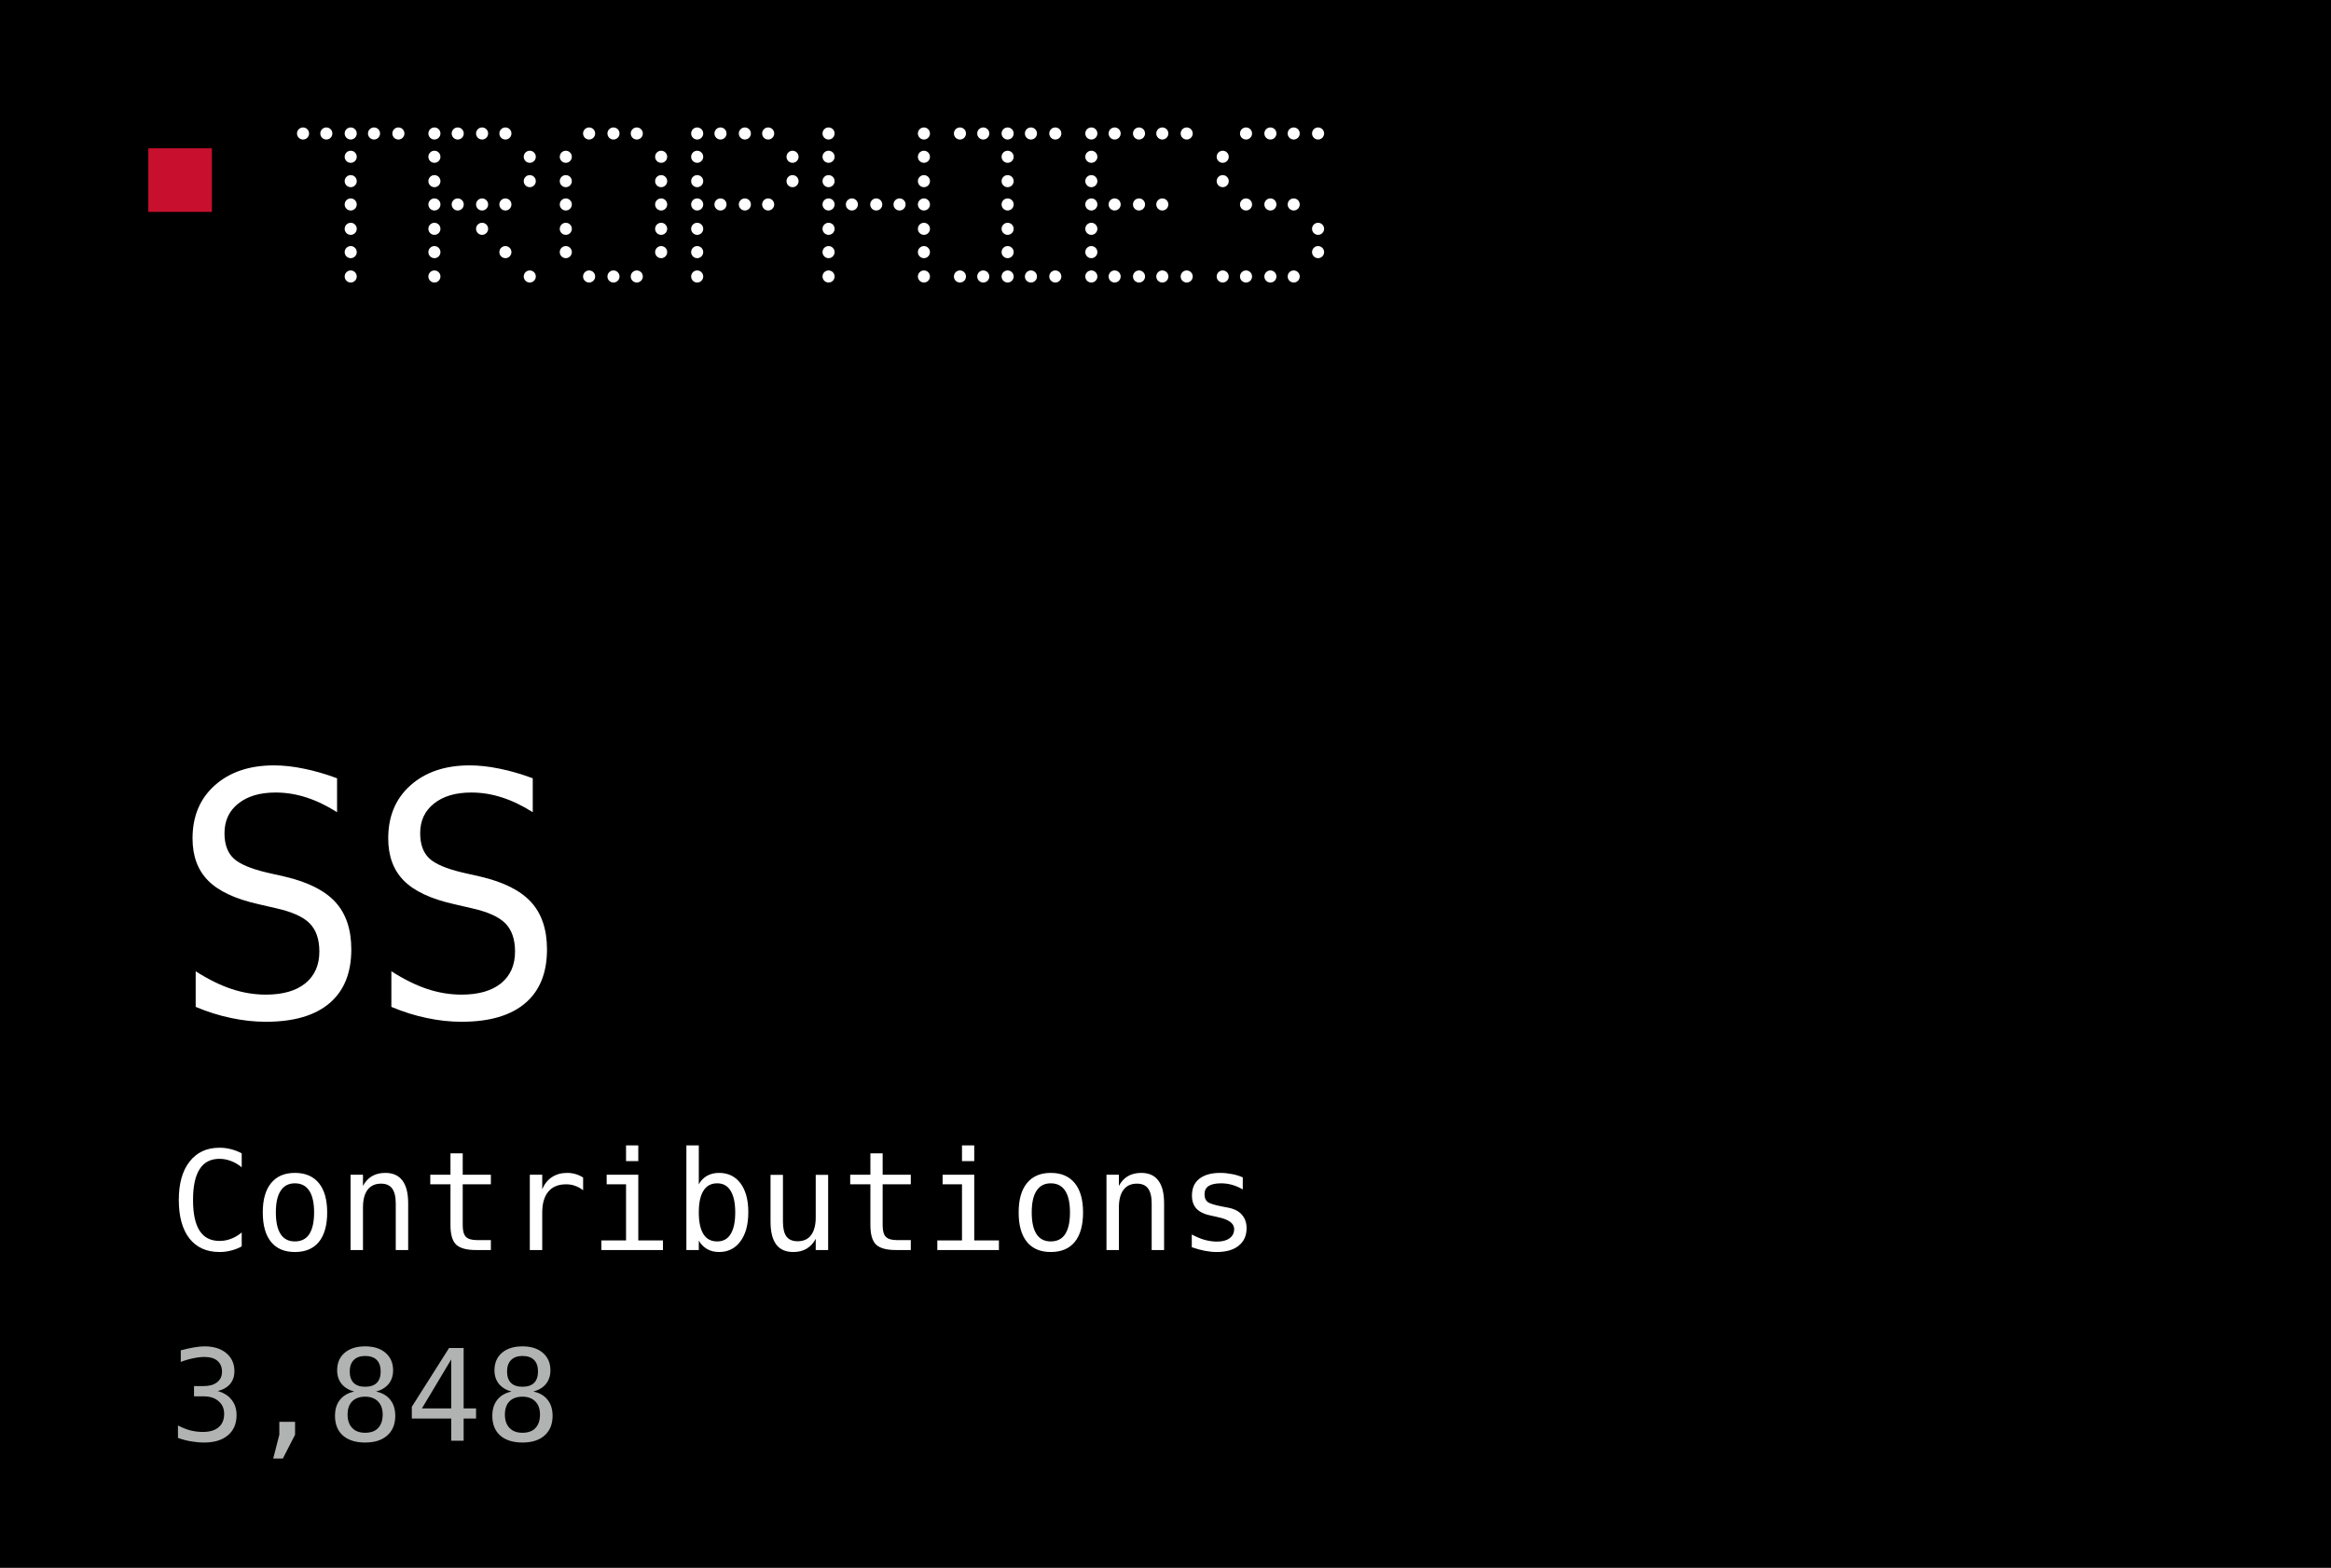
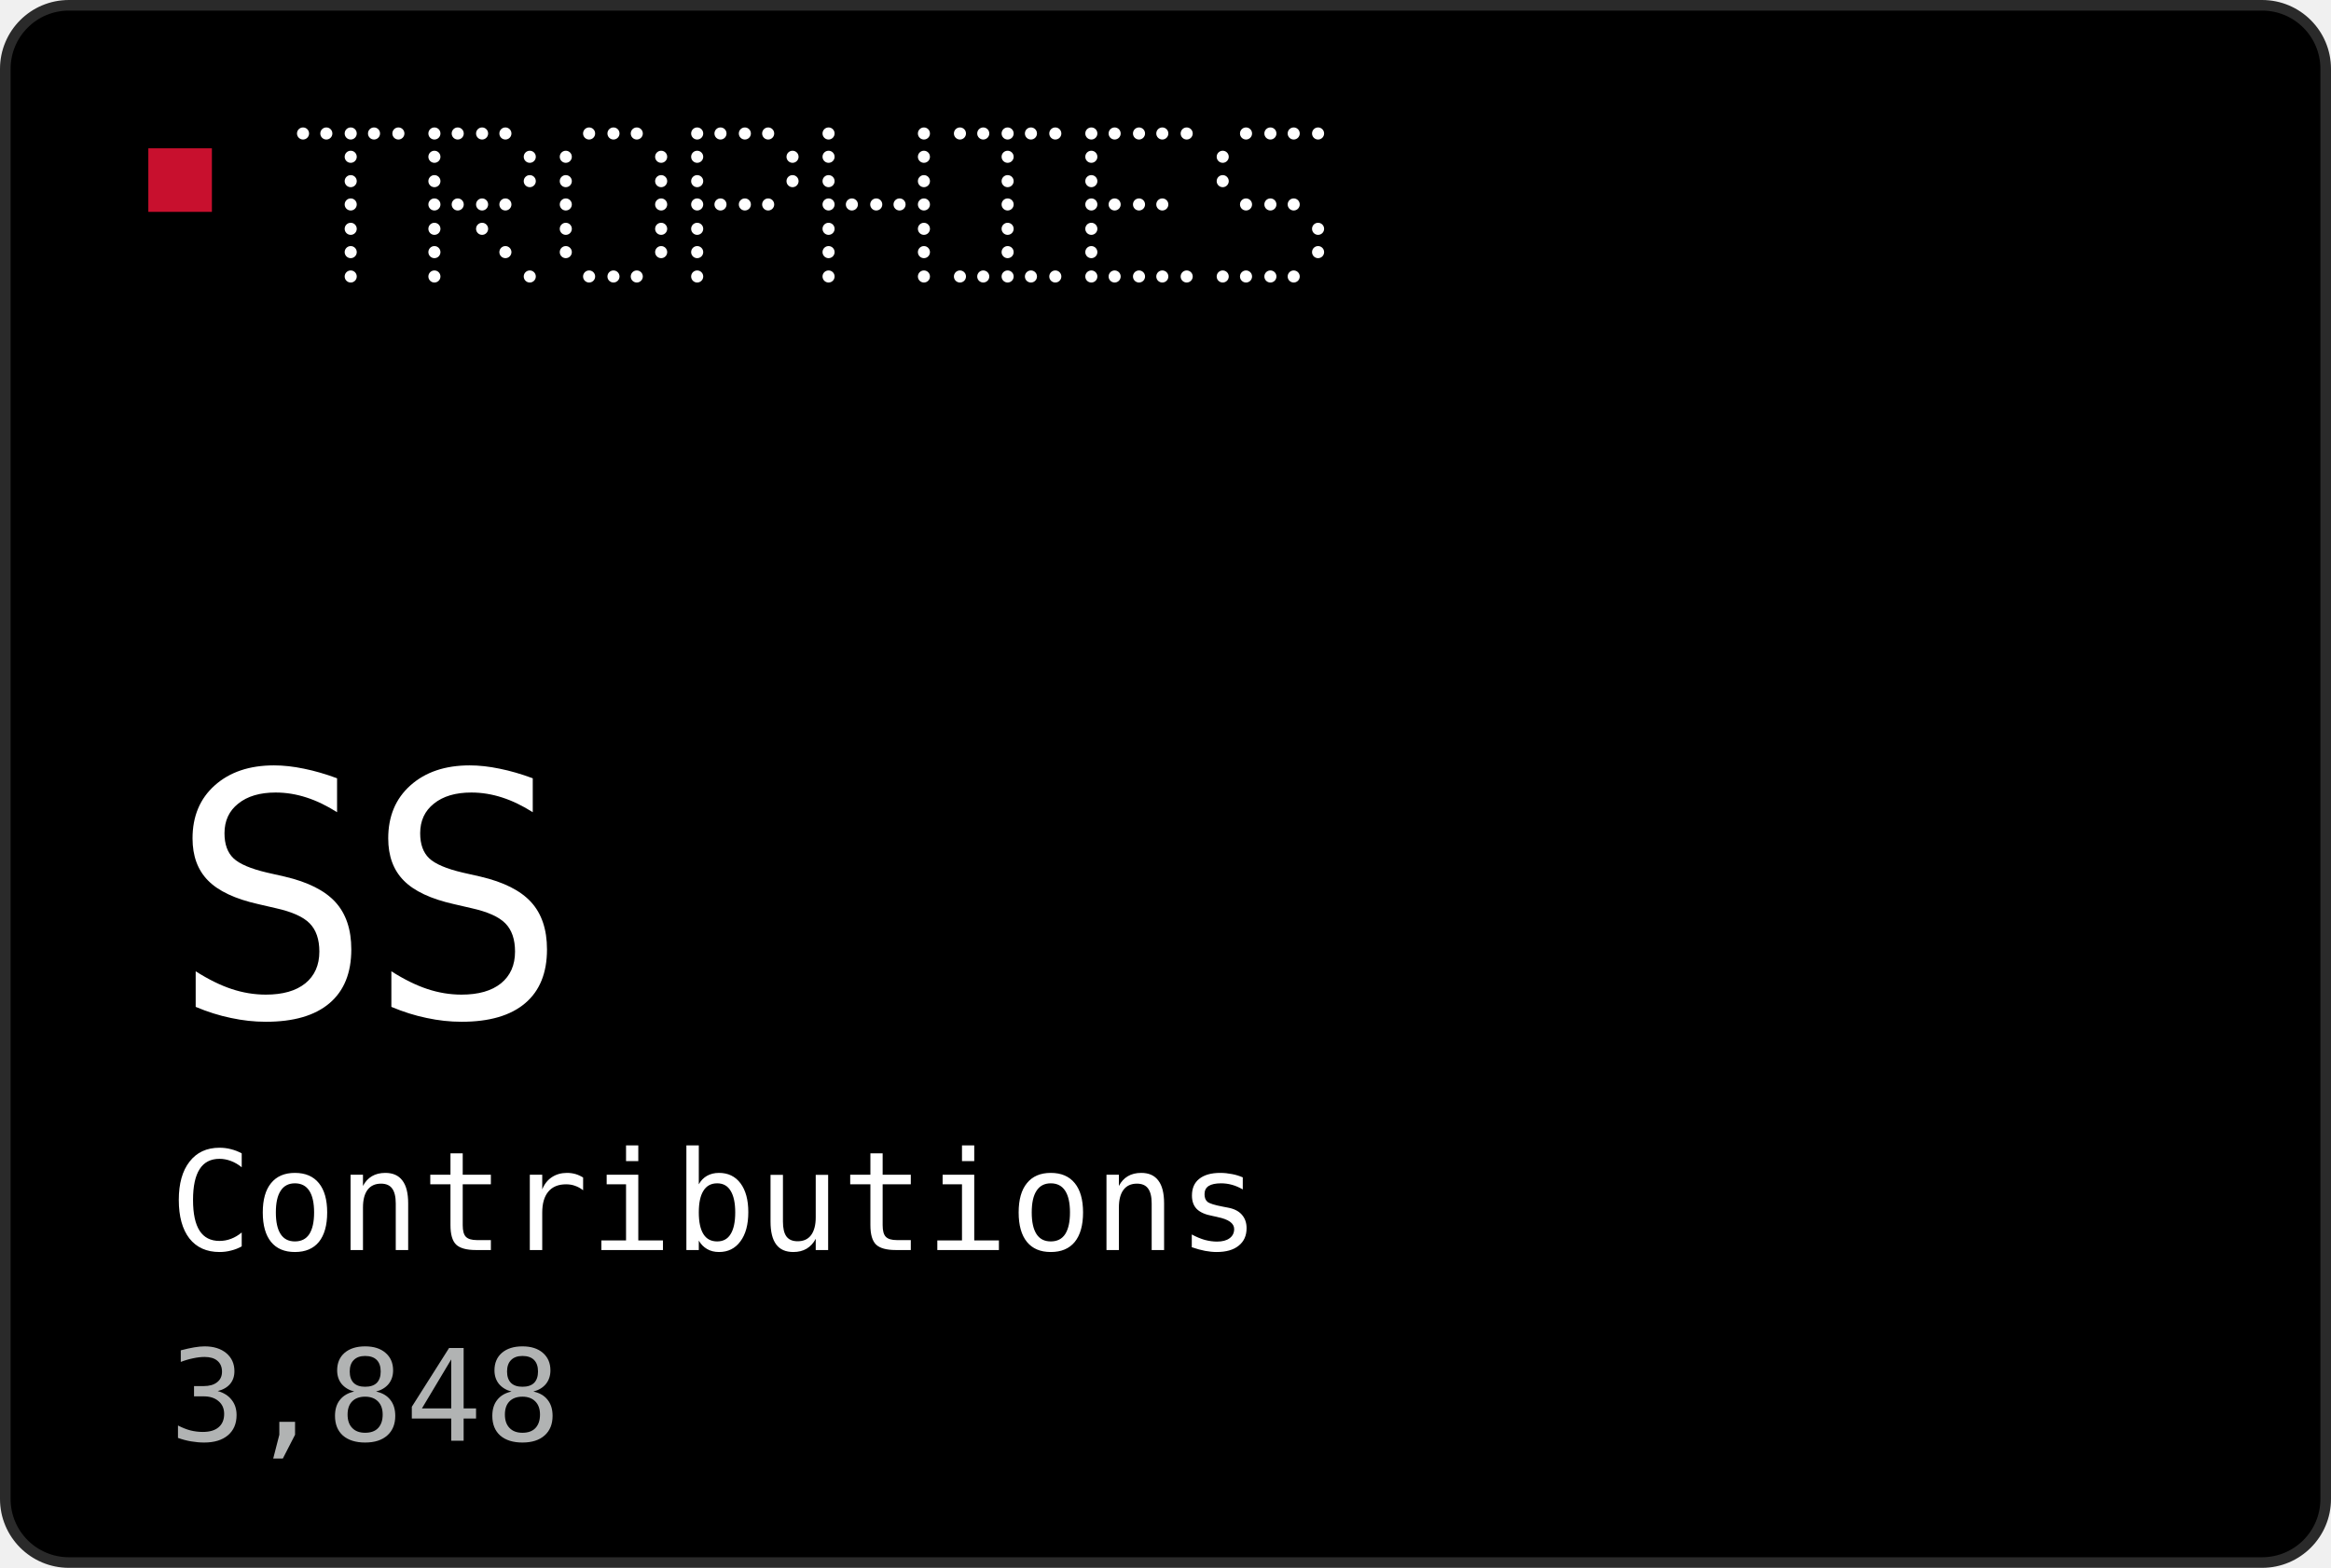
<svg xmlns="http://www.w3.org/2000/svg" width="220" height="148" viewBox="0 0 220 148" role="img">
-   <rect width="220" height="148" fill="#000000" />
+   <rect x="0.5" y="0.5" width="219" height="147" rx="6" fill="#000000" stroke="#2A2A2A" stroke-width="1" />
  <rect x="14" y="14" width="6" height="6" fill="#C8102E" />
  <circle cx="28.6" cy="12.6" r="0.57" fill="#FFFFFF" />
  <circle cx="30.8" cy="12.6" r="0.57" fill="#FFFFFF" />
  <circle cx="33.1" cy="12.6" r="0.57" fill="#FFFFFF" />
  <circle cx="35.3" cy="12.6" r="0.57" fill="#FFFFFF" />
  <circle cx="37.6" cy="12.6" r="0.57" fill="#FFFFFF" />
  <circle cx="33.1" cy="14.8" r="0.57" fill="#FFFFFF" />
  <circle cx="33.1" cy="17.1" r="0.57" fill="#FFFFFF" />
  <circle cx="33.1" cy="19.3" r="0.57" fill="#FFFFFF" />
  <circle cx="33.1" cy="21.6" r="0.57" fill="#FFFFFF" />
  <circle cx="33.1" cy="23.8" r="0.57" fill="#FFFFFF" />
  <circle cx="33.1" cy="26.1" r="0.57" fill="#FFFFFF" />
  <circle cx="41.0" cy="12.6" r="0.57" fill="#FFFFFF" />
  <circle cx="43.2" cy="12.6" r="0.57" fill="#FFFFFF" />
  <circle cx="45.5" cy="12.6" r="0.57" fill="#FFFFFF" />
  <circle cx="47.7" cy="12.6" r="0.57" fill="#FFFFFF" />
  <circle cx="41.0" cy="14.8" r="0.57" fill="#FFFFFF" />
  <circle cx="50.0" cy="14.8" r="0.57" fill="#FFFFFF" />
  <circle cx="41.0" cy="17.1" r="0.57" fill="#FFFFFF" />
  <circle cx="50.0" cy="17.1" r="0.57" fill="#FFFFFF" />
  <circle cx="41.0" cy="19.3" r="0.57" fill="#FFFFFF" />
  <circle cx="43.2" cy="19.3" r="0.57" fill="#FFFFFF" />
  <circle cx="45.5" cy="19.3" r="0.57" fill="#FFFFFF" />
  <circle cx="47.7" cy="19.3" r="0.57" fill="#FFFFFF" />
  <circle cx="41.0" cy="21.6" r="0.57" fill="#FFFFFF" />
  <circle cx="45.5" cy="21.6" r="0.57" fill="#FFFFFF" />
  <circle cx="41.0" cy="23.8" r="0.57" fill="#FFFFFF" />
  <circle cx="47.7" cy="23.8" r="0.57" fill="#FFFFFF" />
  <circle cx="41.0" cy="26.1" r="0.57" fill="#FFFFFF" />
  <circle cx="50.0" cy="26.1" r="0.57" fill="#FFFFFF" />
  <circle cx="55.6" cy="12.6" r="0.57" fill="#FFFFFF" />
  <circle cx="57.9" cy="12.6" r="0.57" fill="#FFFFFF" />
  <circle cx="60.1" cy="12.6" r="0.57" fill="#FFFFFF" />
  <circle cx="53.4" cy="14.8" r="0.57" fill="#FFFFFF" />
  <circle cx="62.4" cy="14.8" r="0.57" fill="#FFFFFF" />
  <circle cx="53.4" cy="17.1" r="0.57" fill="#FFFFFF" />
  <circle cx="62.4" cy="17.1" r="0.57" fill="#FFFFFF" />
  <circle cx="53.4" cy="19.3" r="0.57" fill="#FFFFFF" />
  <circle cx="62.4" cy="19.3" r="0.57" fill="#FFFFFF" />
  <circle cx="53.4" cy="21.6" r="0.57" fill="#FFFFFF" />
  <circle cx="62.4" cy="21.6" r="0.57" fill="#FFFFFF" />
  <circle cx="53.4" cy="23.8" r="0.57" fill="#FFFFFF" />
  <circle cx="62.4" cy="23.8" r="0.57" fill="#FFFFFF" />
  <circle cx="55.6" cy="26.1" r="0.57" fill="#FFFFFF" />
  <circle cx="57.9" cy="26.1" r="0.57" fill="#FFFFFF" />
  <circle cx="60.1" cy="26.1" r="0.57" fill="#FFFFFF" />
  <circle cx="65.8" cy="12.6" r="0.57" fill="#FFFFFF" />
  <circle cx="68.0" cy="12.6" r="0.57" fill="#FFFFFF" />
  <circle cx="70.3" cy="12.6" r="0.57" fill="#FFFFFF" />
  <circle cx="72.5" cy="12.6" r="0.57" fill="#FFFFFF" />
  <circle cx="65.8" cy="14.8" r="0.57" fill="#FFFFFF" />
  <circle cx="74.8" cy="14.8" r="0.57" fill="#FFFFFF" />
  <circle cx="65.8" cy="17.1" r="0.57" fill="#FFFFFF" />
  <circle cx="74.8" cy="17.1" r="0.57" fill="#FFFFFF" />
  <circle cx="65.8" cy="19.3" r="0.57" fill="#FFFFFF" />
  <circle cx="68.0" cy="19.3" r="0.57" fill="#FFFFFF" />
  <circle cx="70.3" cy="19.3" r="0.57" fill="#FFFFFF" />
  <circle cx="72.5" cy="19.3" r="0.57" fill="#FFFFFF" />
  <circle cx="65.8" cy="21.6" r="0.57" fill="#FFFFFF" />
  <circle cx="65.8" cy="23.8" r="0.57" fill="#FFFFFF" />
  <circle cx="65.8" cy="26.1" r="0.57" fill="#FFFFFF" />
  <circle cx="78.2" cy="12.6" r="0.57" fill="#FFFFFF" />
  <circle cx="87.2" cy="12.6" r="0.57" fill="#FFFFFF" />
  <circle cx="78.2" cy="14.8" r="0.57" fill="#FFFFFF" />
  <circle cx="87.2" cy="14.8" r="0.57" fill="#FFFFFF" />
  <circle cx="78.2" cy="17.1" r="0.57" fill="#FFFFFF" />
  <circle cx="87.2" cy="17.1" r="0.57" fill="#FFFFFF" />
  <circle cx="78.2" cy="19.3" r="0.57" fill="#FFFFFF" />
  <circle cx="80.4" cy="19.3" r="0.57" fill="#FFFFFF" />
  <circle cx="82.7" cy="19.3" r="0.57" fill="#FFFFFF" />
  <circle cx="84.9" cy="19.3" r="0.57" fill="#FFFFFF" />
  <circle cx="87.2" cy="19.3" r="0.57" fill="#FFFFFF" />
  <circle cx="78.2" cy="21.6" r="0.57" fill="#FFFFFF" />
  <circle cx="87.2" cy="21.6" r="0.57" fill="#FFFFFF" />
  <circle cx="78.2" cy="23.8" r="0.57" fill="#FFFFFF" />
  <circle cx="87.2" cy="23.8" r="0.57" fill="#FFFFFF" />
  <circle cx="78.2" cy="26.1" r="0.57" fill="#FFFFFF" />
  <circle cx="87.2" cy="26.1" r="0.57" fill="#FFFFFF" />
  <circle cx="90.6" cy="12.6" r="0.57" fill="#FFFFFF" />
  <circle cx="92.8" cy="12.6" r="0.57" fill="#FFFFFF" />
  <circle cx="95.1" cy="12.6" r="0.57" fill="#FFFFFF" />
  <circle cx="97.3" cy="12.6" r="0.57" fill="#FFFFFF" />
  <circle cx="99.6" cy="12.6" r="0.57" fill="#FFFFFF" />
  <circle cx="95.1" cy="14.8" r="0.57" fill="#FFFFFF" />
  <circle cx="95.1" cy="17.1" r="0.57" fill="#FFFFFF" />
  <circle cx="95.1" cy="19.3" r="0.57" fill="#FFFFFF" />
  <circle cx="95.1" cy="21.6" r="0.57" fill="#FFFFFF" />
  <circle cx="95.1" cy="23.8" r="0.57" fill="#FFFFFF" />
  <circle cx="90.6" cy="26.1" r="0.57" fill="#FFFFFF" />
  <circle cx="92.8" cy="26.1" r="0.57" fill="#FFFFFF" />
  <circle cx="95.1" cy="26.1" r="0.57" fill="#FFFFFF" />
  <circle cx="97.3" cy="26.1" r="0.57" fill="#FFFFFF" />
  <circle cx="99.6" cy="26.1" r="0.57" fill="#FFFFFF" />
  <circle cx="103.0" cy="12.6" r="0.57" fill="#FFFFFF" />
  <circle cx="105.2" cy="12.6" r="0.57" fill="#FFFFFF" />
  <circle cx="107.5" cy="12.6" r="0.57" fill="#FFFFFF" />
  <circle cx="109.7" cy="12.6" r="0.57" fill="#FFFFFF" />
  <circle cx="112.0" cy="12.6" r="0.57" fill="#FFFFFF" />
  <circle cx="103.0" cy="14.8" r="0.57" fill="#FFFFFF" />
  <circle cx="103.0" cy="17.1" r="0.57" fill="#FFFFFF" />
  <circle cx="103.0" cy="19.3" r="0.57" fill="#FFFFFF" />
  <circle cx="105.2" cy="19.3" r="0.57" fill="#FFFFFF" />
  <circle cx="107.5" cy="19.3" r="0.57" fill="#FFFFFF" />
  <circle cx="109.7" cy="19.3" r="0.57" fill="#FFFFFF" />
  <circle cx="103.0" cy="21.6" r="0.57" fill="#FFFFFF" />
  <circle cx="103.0" cy="23.8" r="0.57" fill="#FFFFFF" />
  <circle cx="103.0" cy="26.1" r="0.57" fill="#FFFFFF" />
  <circle cx="105.2" cy="26.1" r="0.57" fill="#FFFFFF" />
  <circle cx="107.5" cy="26.1" r="0.57" fill="#FFFFFF" />
  <circle cx="109.7" cy="26.1" r="0.57" fill="#FFFFFF" />
  <circle cx="112.0" cy="26.1" r="0.57" fill="#FFFFFF" />
  <circle cx="117.6" cy="12.6" r="0.57" fill="#FFFFFF" />
  <circle cx="119.9" cy="12.6" r="0.57" fill="#FFFFFF" />
  <circle cx="122.1" cy="12.6" r="0.57" fill="#FFFFFF" />
  <circle cx="124.4" cy="12.6" r="0.57" fill="#FFFFFF" />
  <circle cx="115.4" cy="14.8" r="0.57" fill="#FFFFFF" />
  <circle cx="115.4" cy="17.1" r="0.57" fill="#FFFFFF" />
  <circle cx="117.6" cy="19.3" r="0.57" fill="#FFFFFF" />
  <circle cx="119.9" cy="19.3" r="0.57" fill="#FFFFFF" />
  <circle cx="122.1" cy="19.3" r="0.57" fill="#FFFFFF" />
  <circle cx="124.4" cy="21.6" r="0.57" fill="#FFFFFF" />
  <circle cx="124.4" cy="23.8" r="0.57" fill="#FFFFFF" />
  <circle cx="115.4" cy="26.1" r="0.57" fill="#FFFFFF" />
  <circle cx="117.6" cy="26.1" r="0.57" fill="#FFFFFF" />
  <circle cx="119.9" cy="26.1" r="0.57" fill="#FFFFFF" />
  <circle cx="122.1" cy="26.1" r="0.57" fill="#FFFFFF" />
  <text x="16" y="96" fill="#FFFFFF" font-family="ui-monospace, Geist Mono, monospace" font-size="32" letter-spacing="-0.8" dominant-baseline="auto">SS</text>
  <text x="16" y="118" fill="#FFFFFF" font-family="ui-monospace, Geist Mono, monospace" font-size="13" letter-spacing="0.1" dominant-baseline="auto">Contributions</text>
  <text x="16" y="136" fill="#B1B3B3" font-family="ui-monospace, Geist Mono, monospace" font-size="12" letter-spacing="0.2" dominant-baseline="auto">3,848</text>
</svg>
